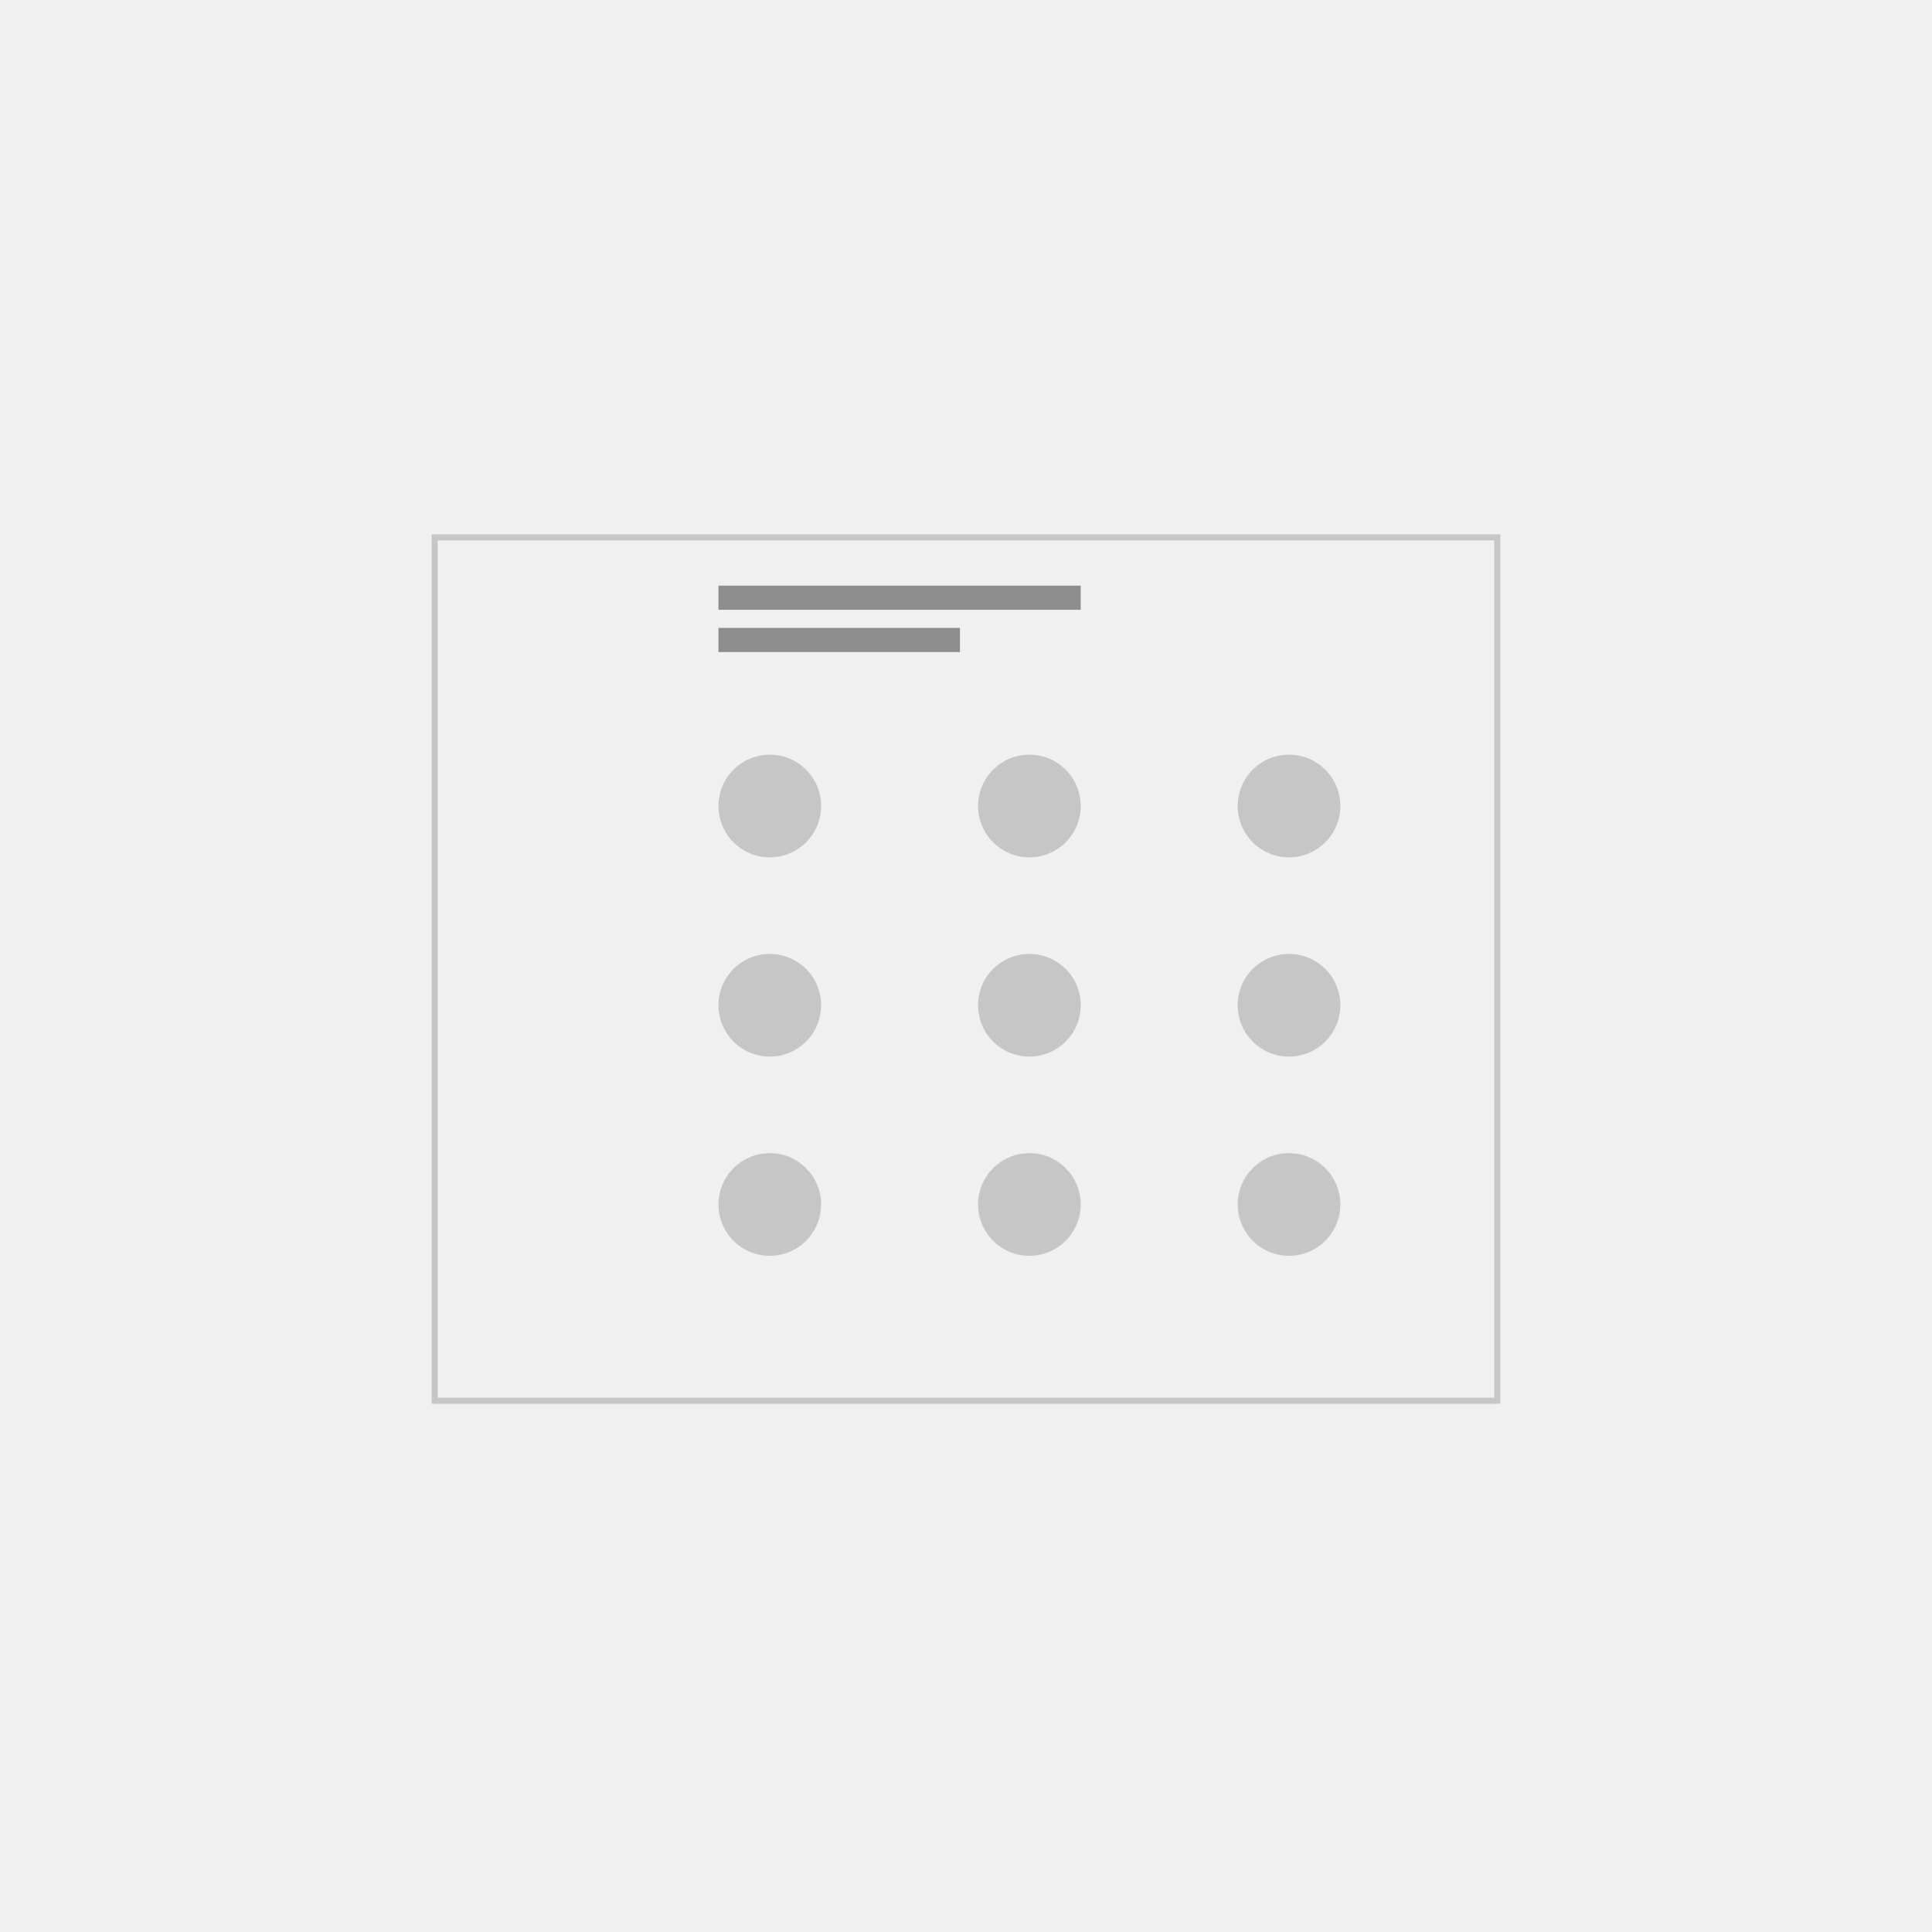
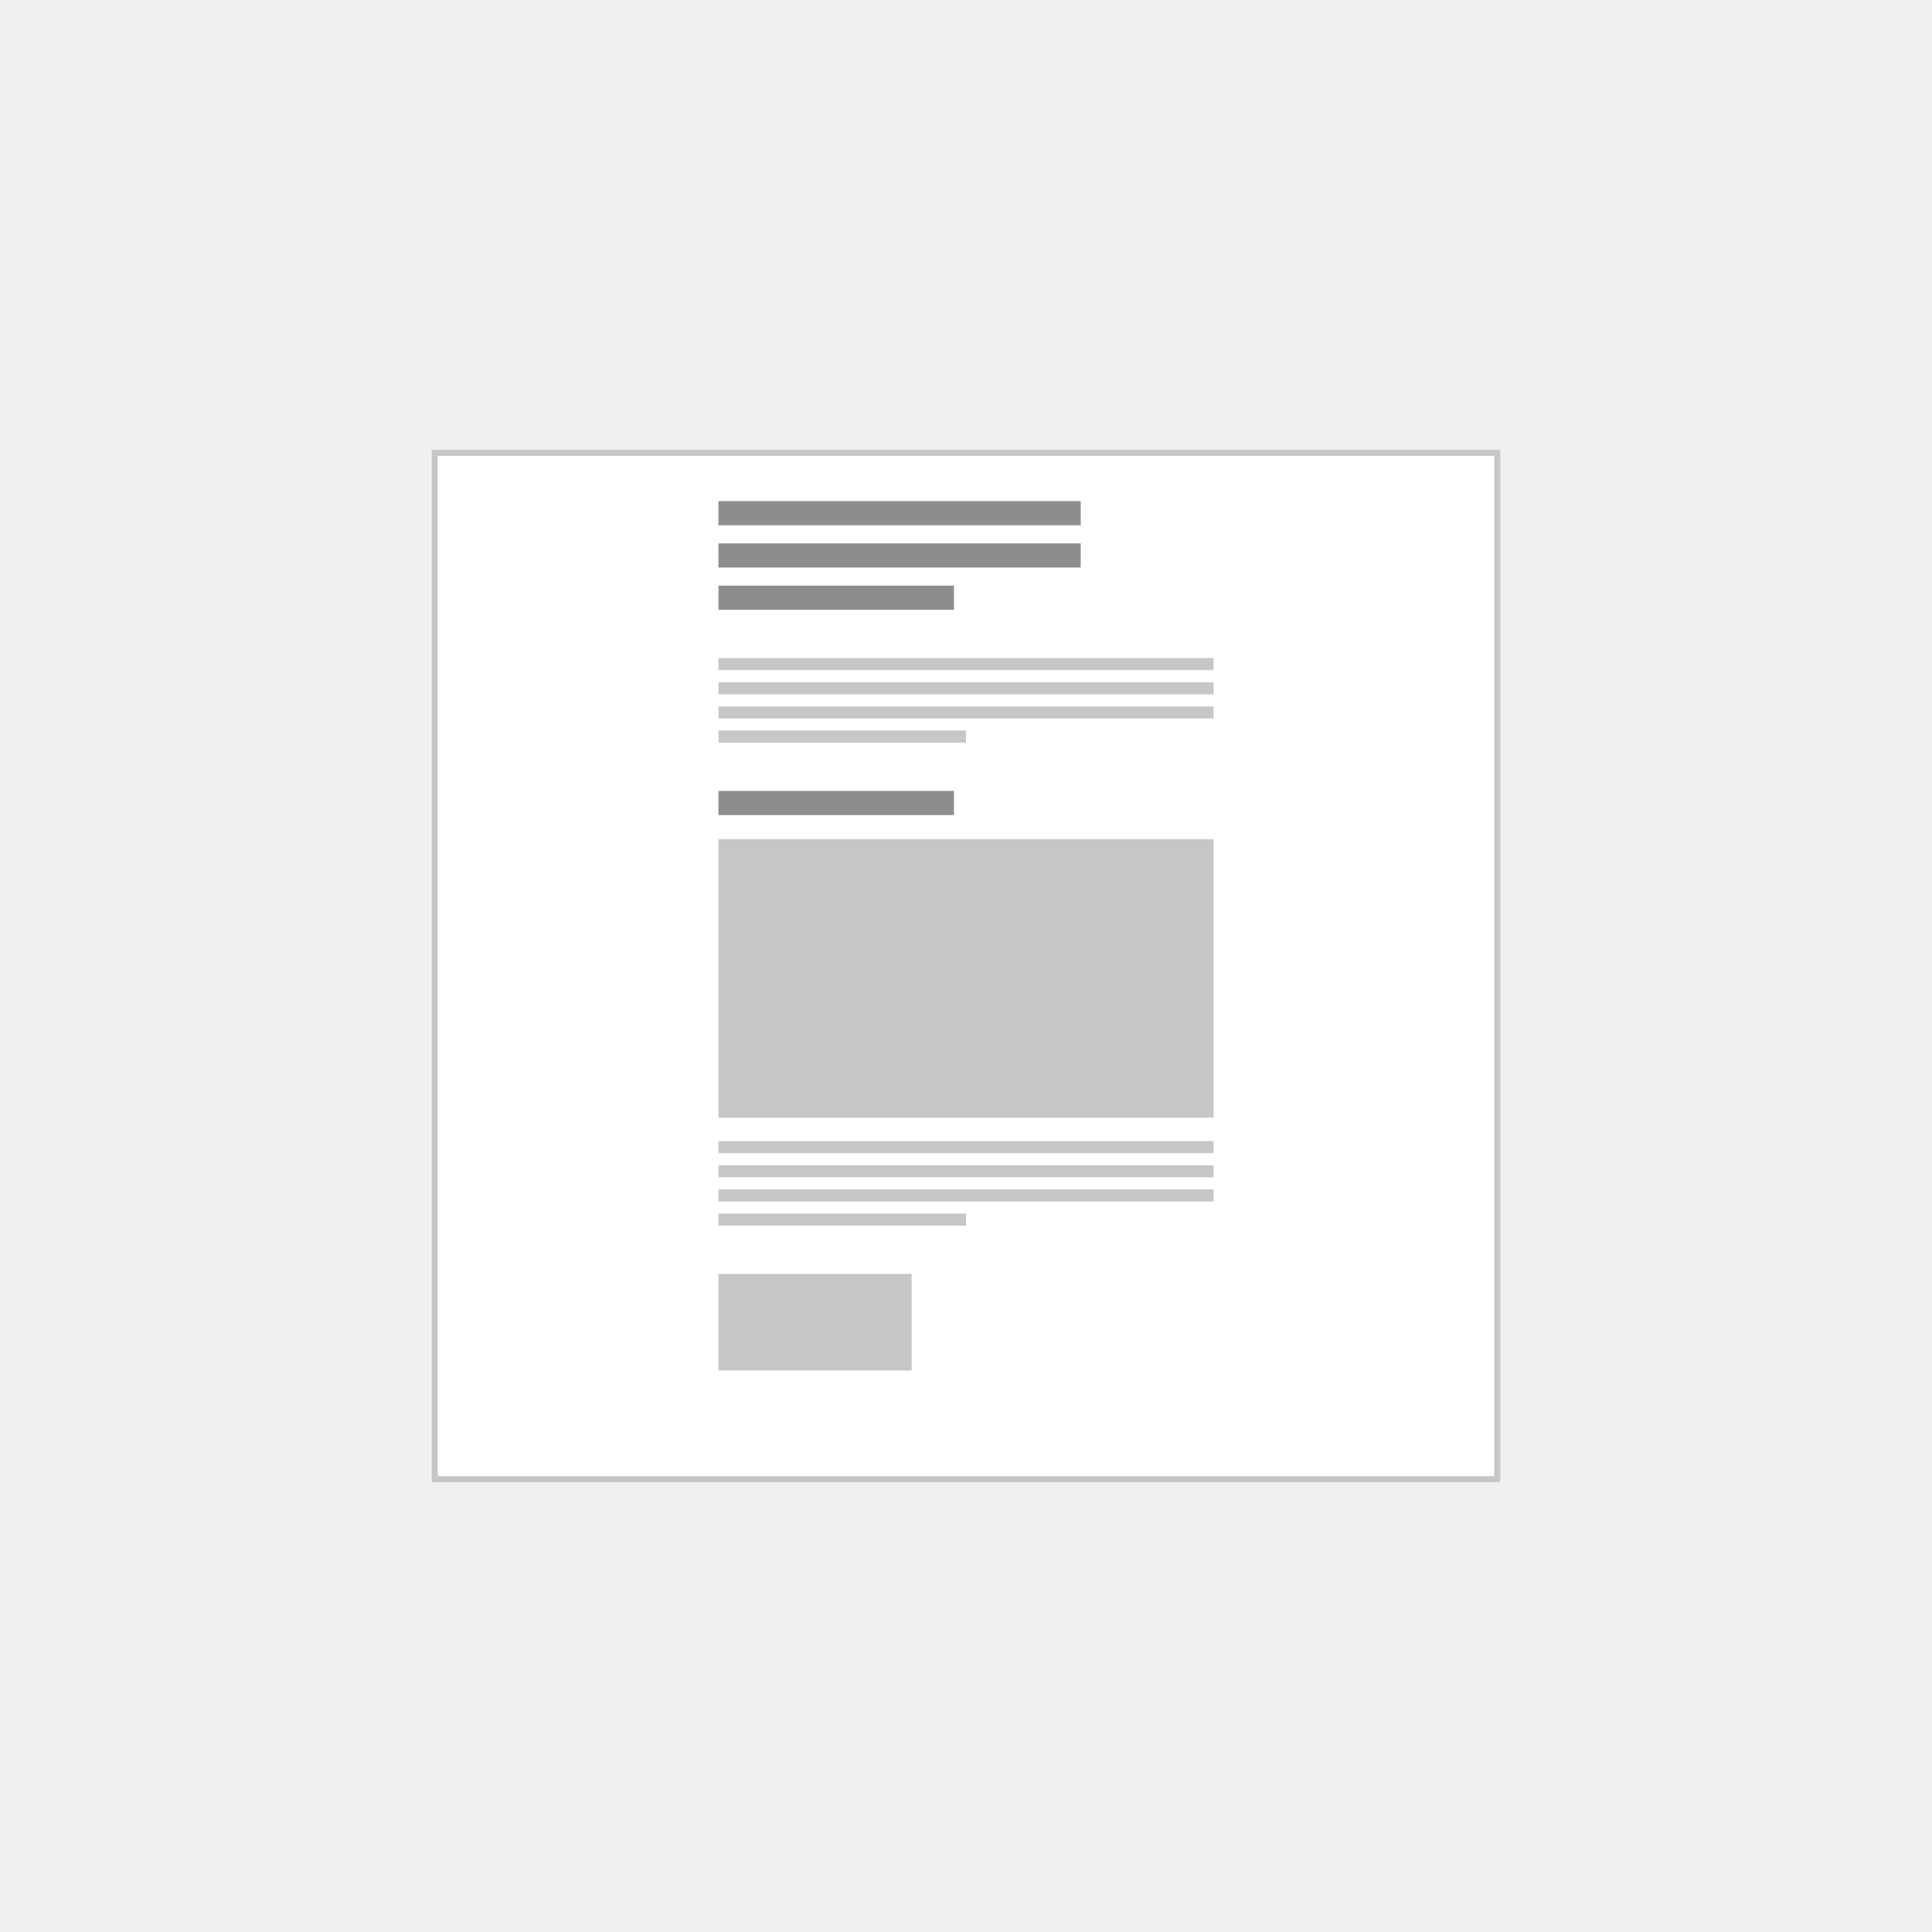
<svg xmlns="http://www.w3.org/2000/svg" width="320px" height="320px" viewBox="0 0 320 320" version="1.1">
  <g id="content_block_media" stroke="none" stroke-width="1" fill="none" fill-rule="evenodd">
-     <g id="Group-4" transform="translate(72, 89)">
-       <rect id="Rectangle-Copy-14" stroke="#C6C6C6" x="0" y="0" width="176" height="143" />
-       <g id="Group-2" transform="translate(47, 8)" fill="#8D8D8D">
-         <rect id="Rectangle-Copy" x="0" y="0" width="60" height="4" />
-         <rect id="Rectangle-Copy-2" x="0" y="7" width="40" height="4" />
+     <g id="Group-4" transform="translate(72, 43)">
+       <g id="Group-5" transform="translate(0, 32)">
+         <rect id="Rectangle-Copy-14" stroke="#C6C6C6" fill="#FFFFFF" x="0" y="0" width="176" height="170" />
+         <rect id="Rectangle-Copy" fill="#8D8D8D" x="47" y="8" width="60" height="4" />
+         <rect id="Rectangle-Copy-2" fill="#8D8D8D" x="47" y="15" width="60" height="4" />
+         <rect id="Rectangle-Copy-3" fill="#8D8D8D" x="47" y="22" width="39" height="4" />
+         <rect id="Rectangle-Copy-24" fill="#C6C6C6" x="47" y="136" width="32" height="16" />
+         <rect id="Rectangle-Copy-4" fill="#C6C6C6" x="47" y="34" width="82" height="2" />
+         <rect id="Rectangle-Copy-5" fill="#C6C6C6" x="47" y="38" width="82" height="2" />
+         <rect id="Rectangle-Copy-6" fill="#C6C6C6" x="47" y="42" width="82" height="2" />
+         <rect id="Rectangle-Copy-7" fill="#C6C6C6" x="47" y="46" width="41" height="2" />
+         <rect id="Rectangle-Copy-4" fill="#C6C6C6" x="47" y="114" width="82" height="2" />
+         <rect id="Rectangle-Copy-5" fill="#C6C6C6" x="47" y="118" width="82" height="2" />
+         <rect id="Rectangle-Copy-6" fill="#C6C6C6" x="47" y="122" width="82" height="2" />
+         <rect id="Rectangle-Copy-7" fill="#C6C6C6" x="47" y="126" width="41" height="2" />
+         <rect id="Rectangle-Copy-25" fill="#C6C6C6" x="47" y="64" width="82" height="46.125" />
+         <rect id="Rectangle-Copy-3" fill="#8D8D8D" x="47" y="56" width="39" height="4" />
      </g>
-       <circle id="Oval" fill="#C6C6C6" cx="55.5" cy="44.5" r="8.5" />
-       <circle id="Oval-Copy-3" fill="#C6C6C6" cx="55.5" cy="77.5" r="8.5" />
-       <circle id="Oval-Copy-6" fill="#C6C6C6" cx="55.5" cy="110.5" r="8.5" />
-       <circle id="Oval-Copy" fill="#C6C6C6" cx="98.5" cy="44.5" r="8.5" />
-       <circle id="Oval-Copy-4" fill="#C6C6C6" cx="98.5" cy="77.5" r="8.5" />
-       <circle id="Oval-Copy-7" fill="#C6C6C6" cx="98.5" cy="110.5" r="8.5" />
-       <circle id="Oval-Copy-2" fill="#C6C6C6" cx="141.5" cy="44.5" r="8.5" />
-       <circle id="Oval-Copy-5" fill="#C6C6C6" cx="141.5" cy="77.5" r="8.5" />
-       <circle id="Oval-Copy-8" fill="#C6C6C6" cx="141.5" cy="110.5" r="8.5" />
+       <g id="Group-2" transform="translate(47, 0)" />
+       <g id="Group" transform="translate(47, 26)" />
+       <g id="Group-3" transform="translate(47, 106)" />
    </g>
  </g>
</svg>
